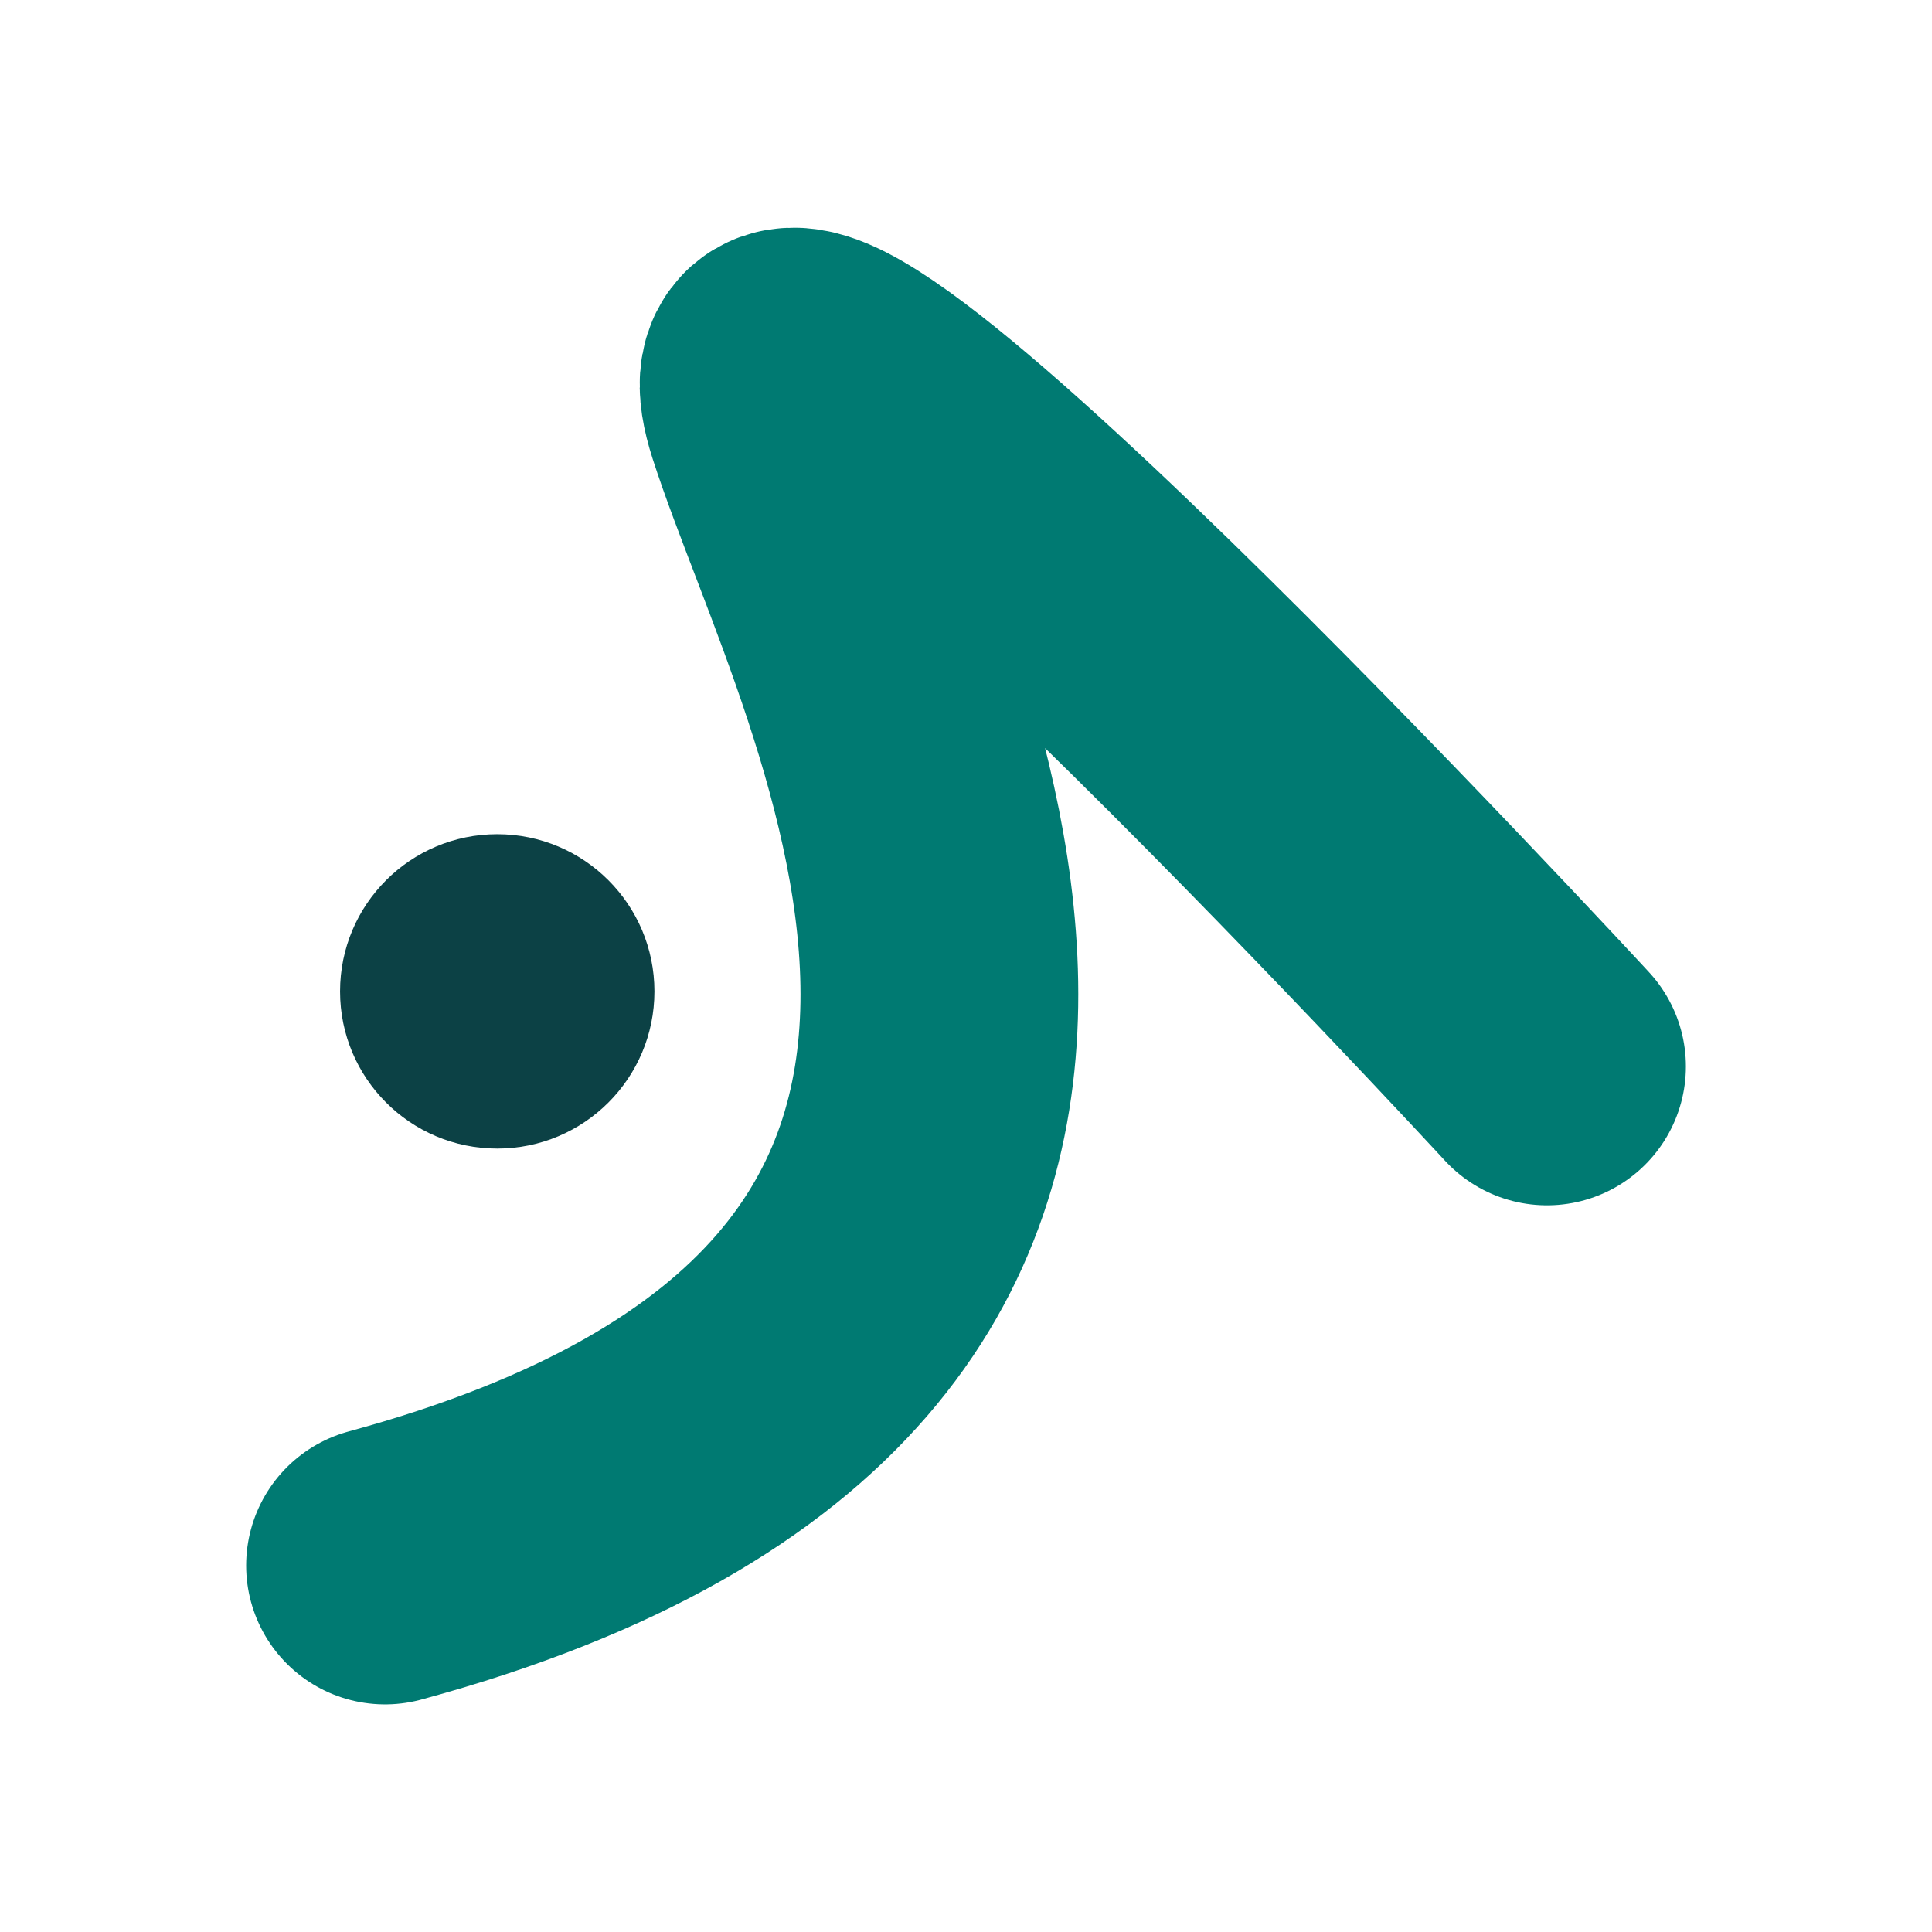
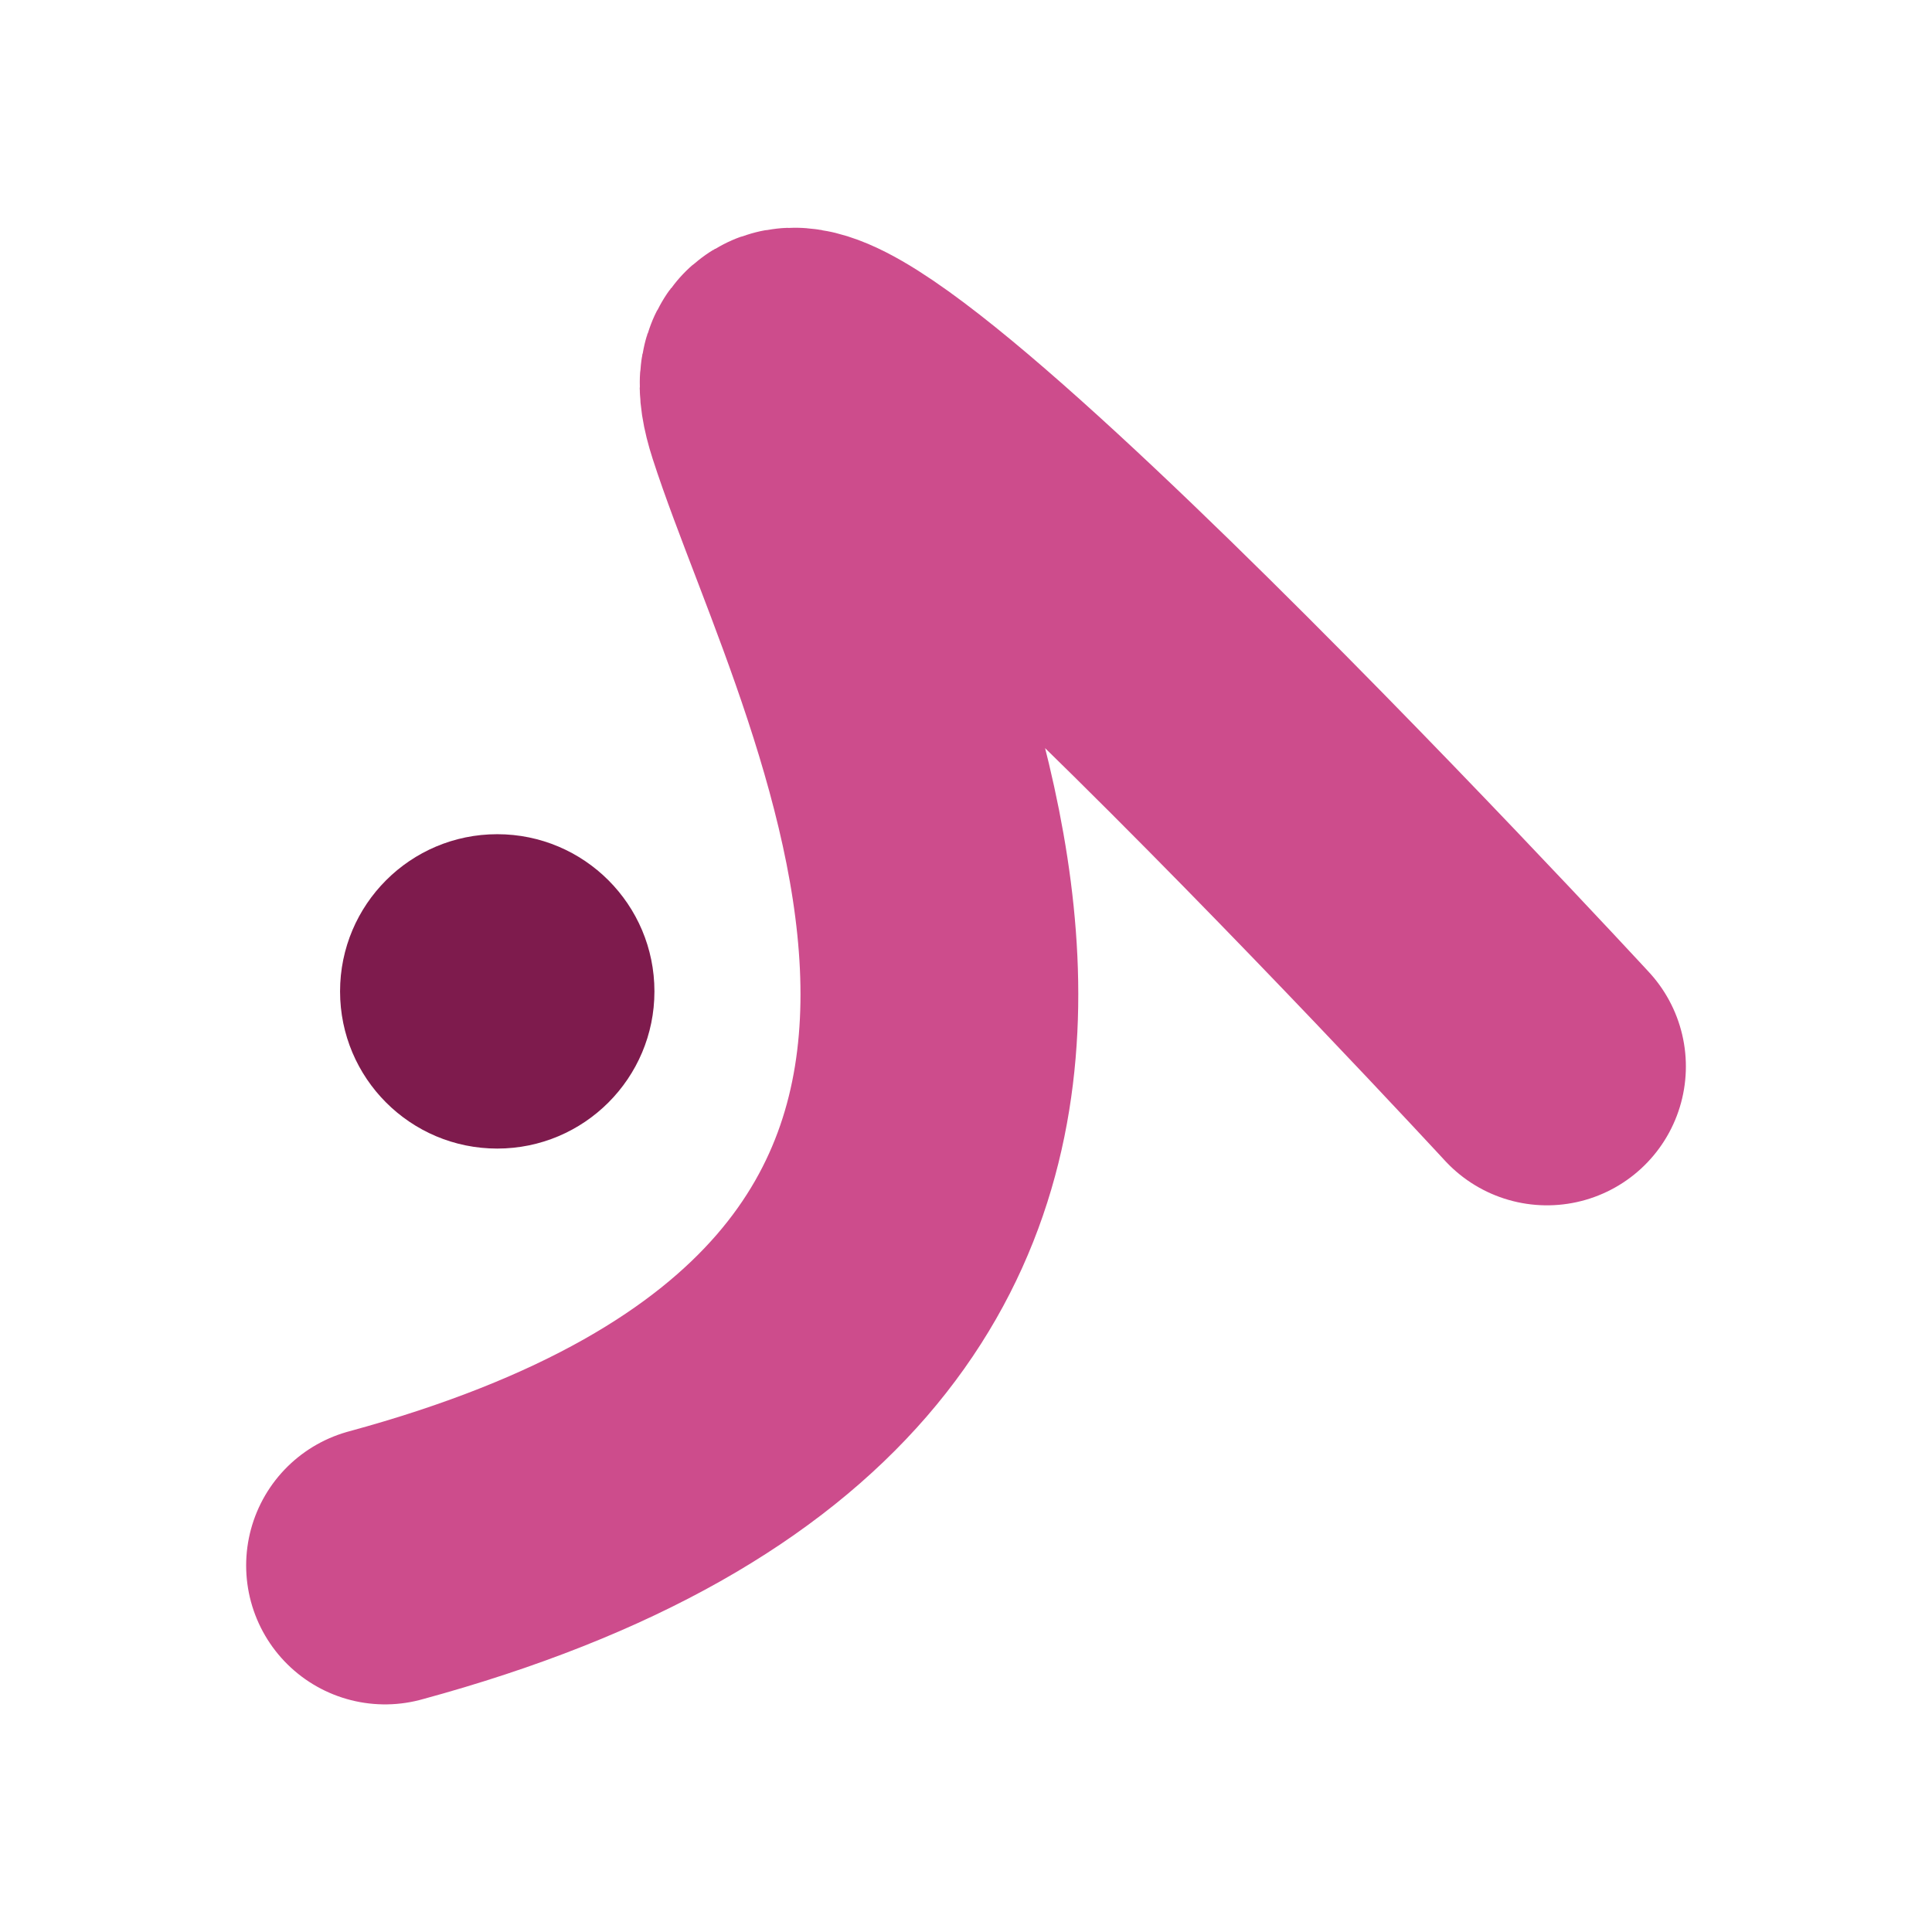
<svg xmlns="http://www.w3.org/2000/svg" width="64" height="64" version="1.1" viewBox="0 0 64 64">
  <style>
        .dot {
-             fill: #0C4145;
+             fill: hsl(330 65% 30%);
        }
        .swish {
-             stroke: hsl(176, 100%, 24%);
+             stroke: hsl(330 56% 55%);
        }
        @media (prefers-color-scheme: dark) {
            .dot {
-                 fill: #A8EBF0;
+                 fill: hsl(330 30% 80%);
            }
            .swish {
-                 stroke: hsl(176, 56%, 55%);
+                 stroke: hsl(330 56% 55%);
            }
        }
    </style>
  <path class="swish" d="m51.246 35.327s-28.123-30.475-25.248-21.544c2.876 8.931 15.186 30.357-13.243 38.076" style="fill:none;stroke-linecap:round;stroke-width:9.202" />
  <circle class="dot" cx="16.472" cy="32.841" r="5.207" style="stroke-linecap:round;stroke-width:4.601" />
</svg>
